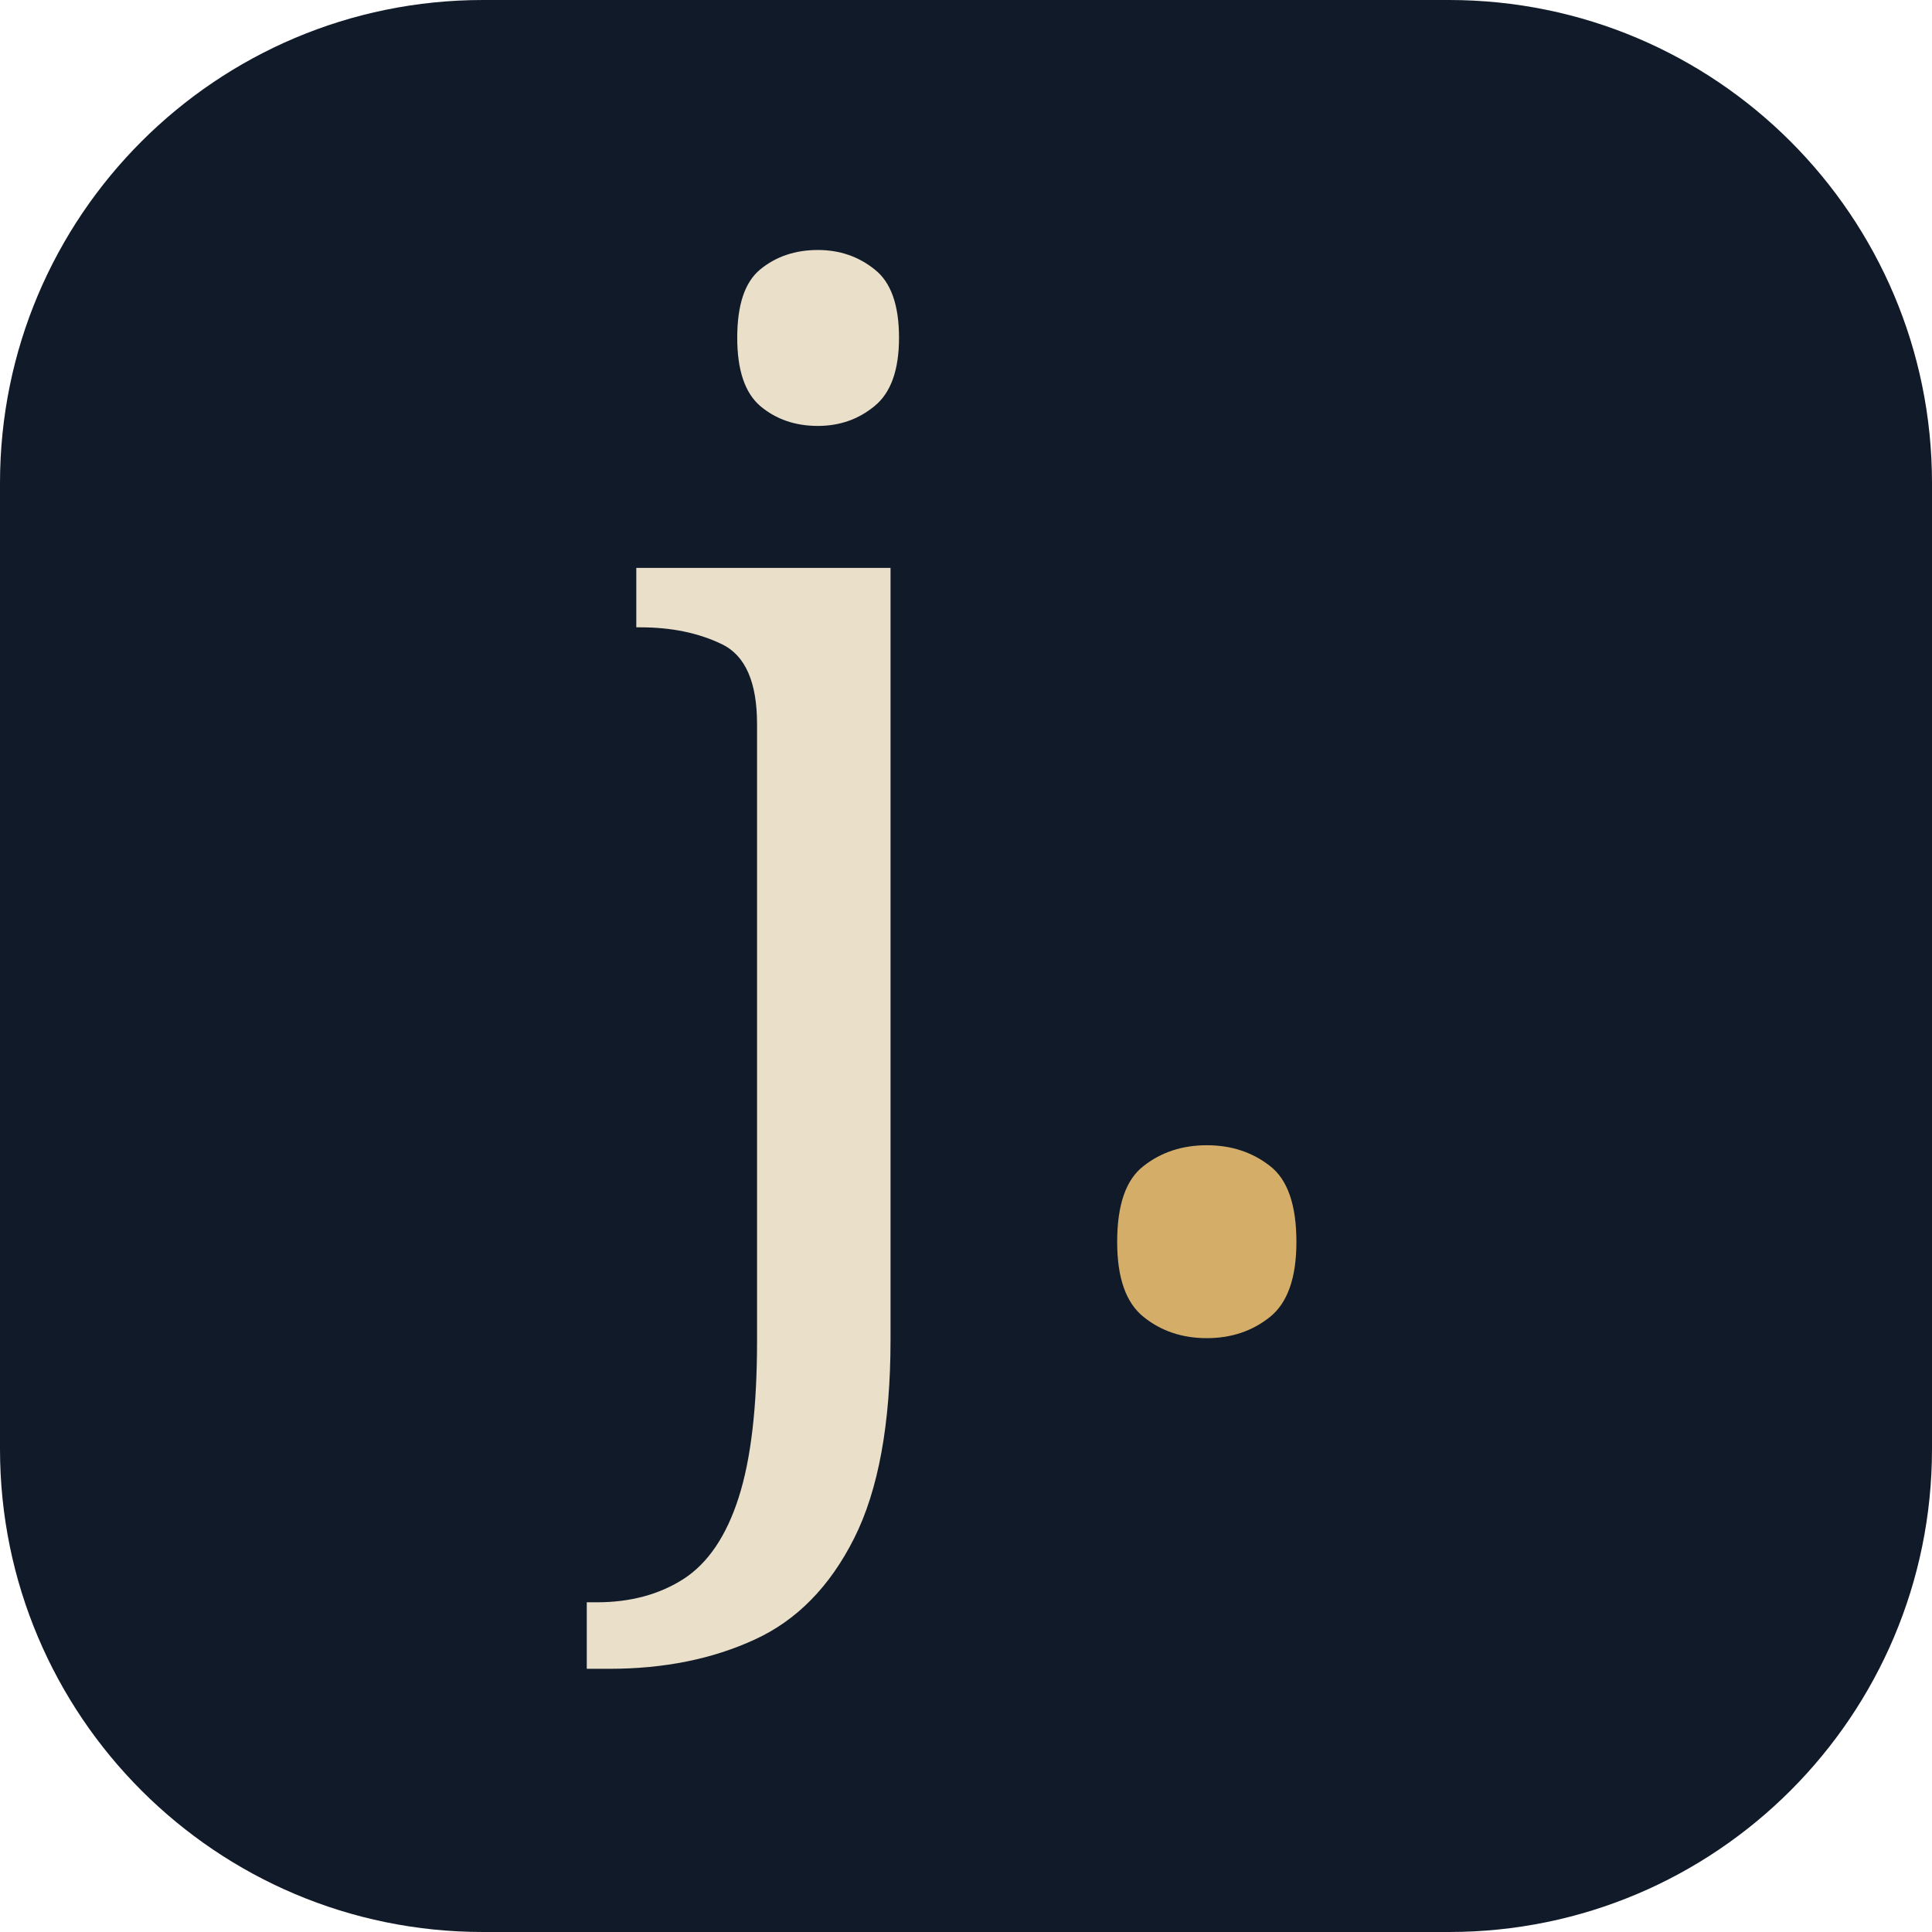
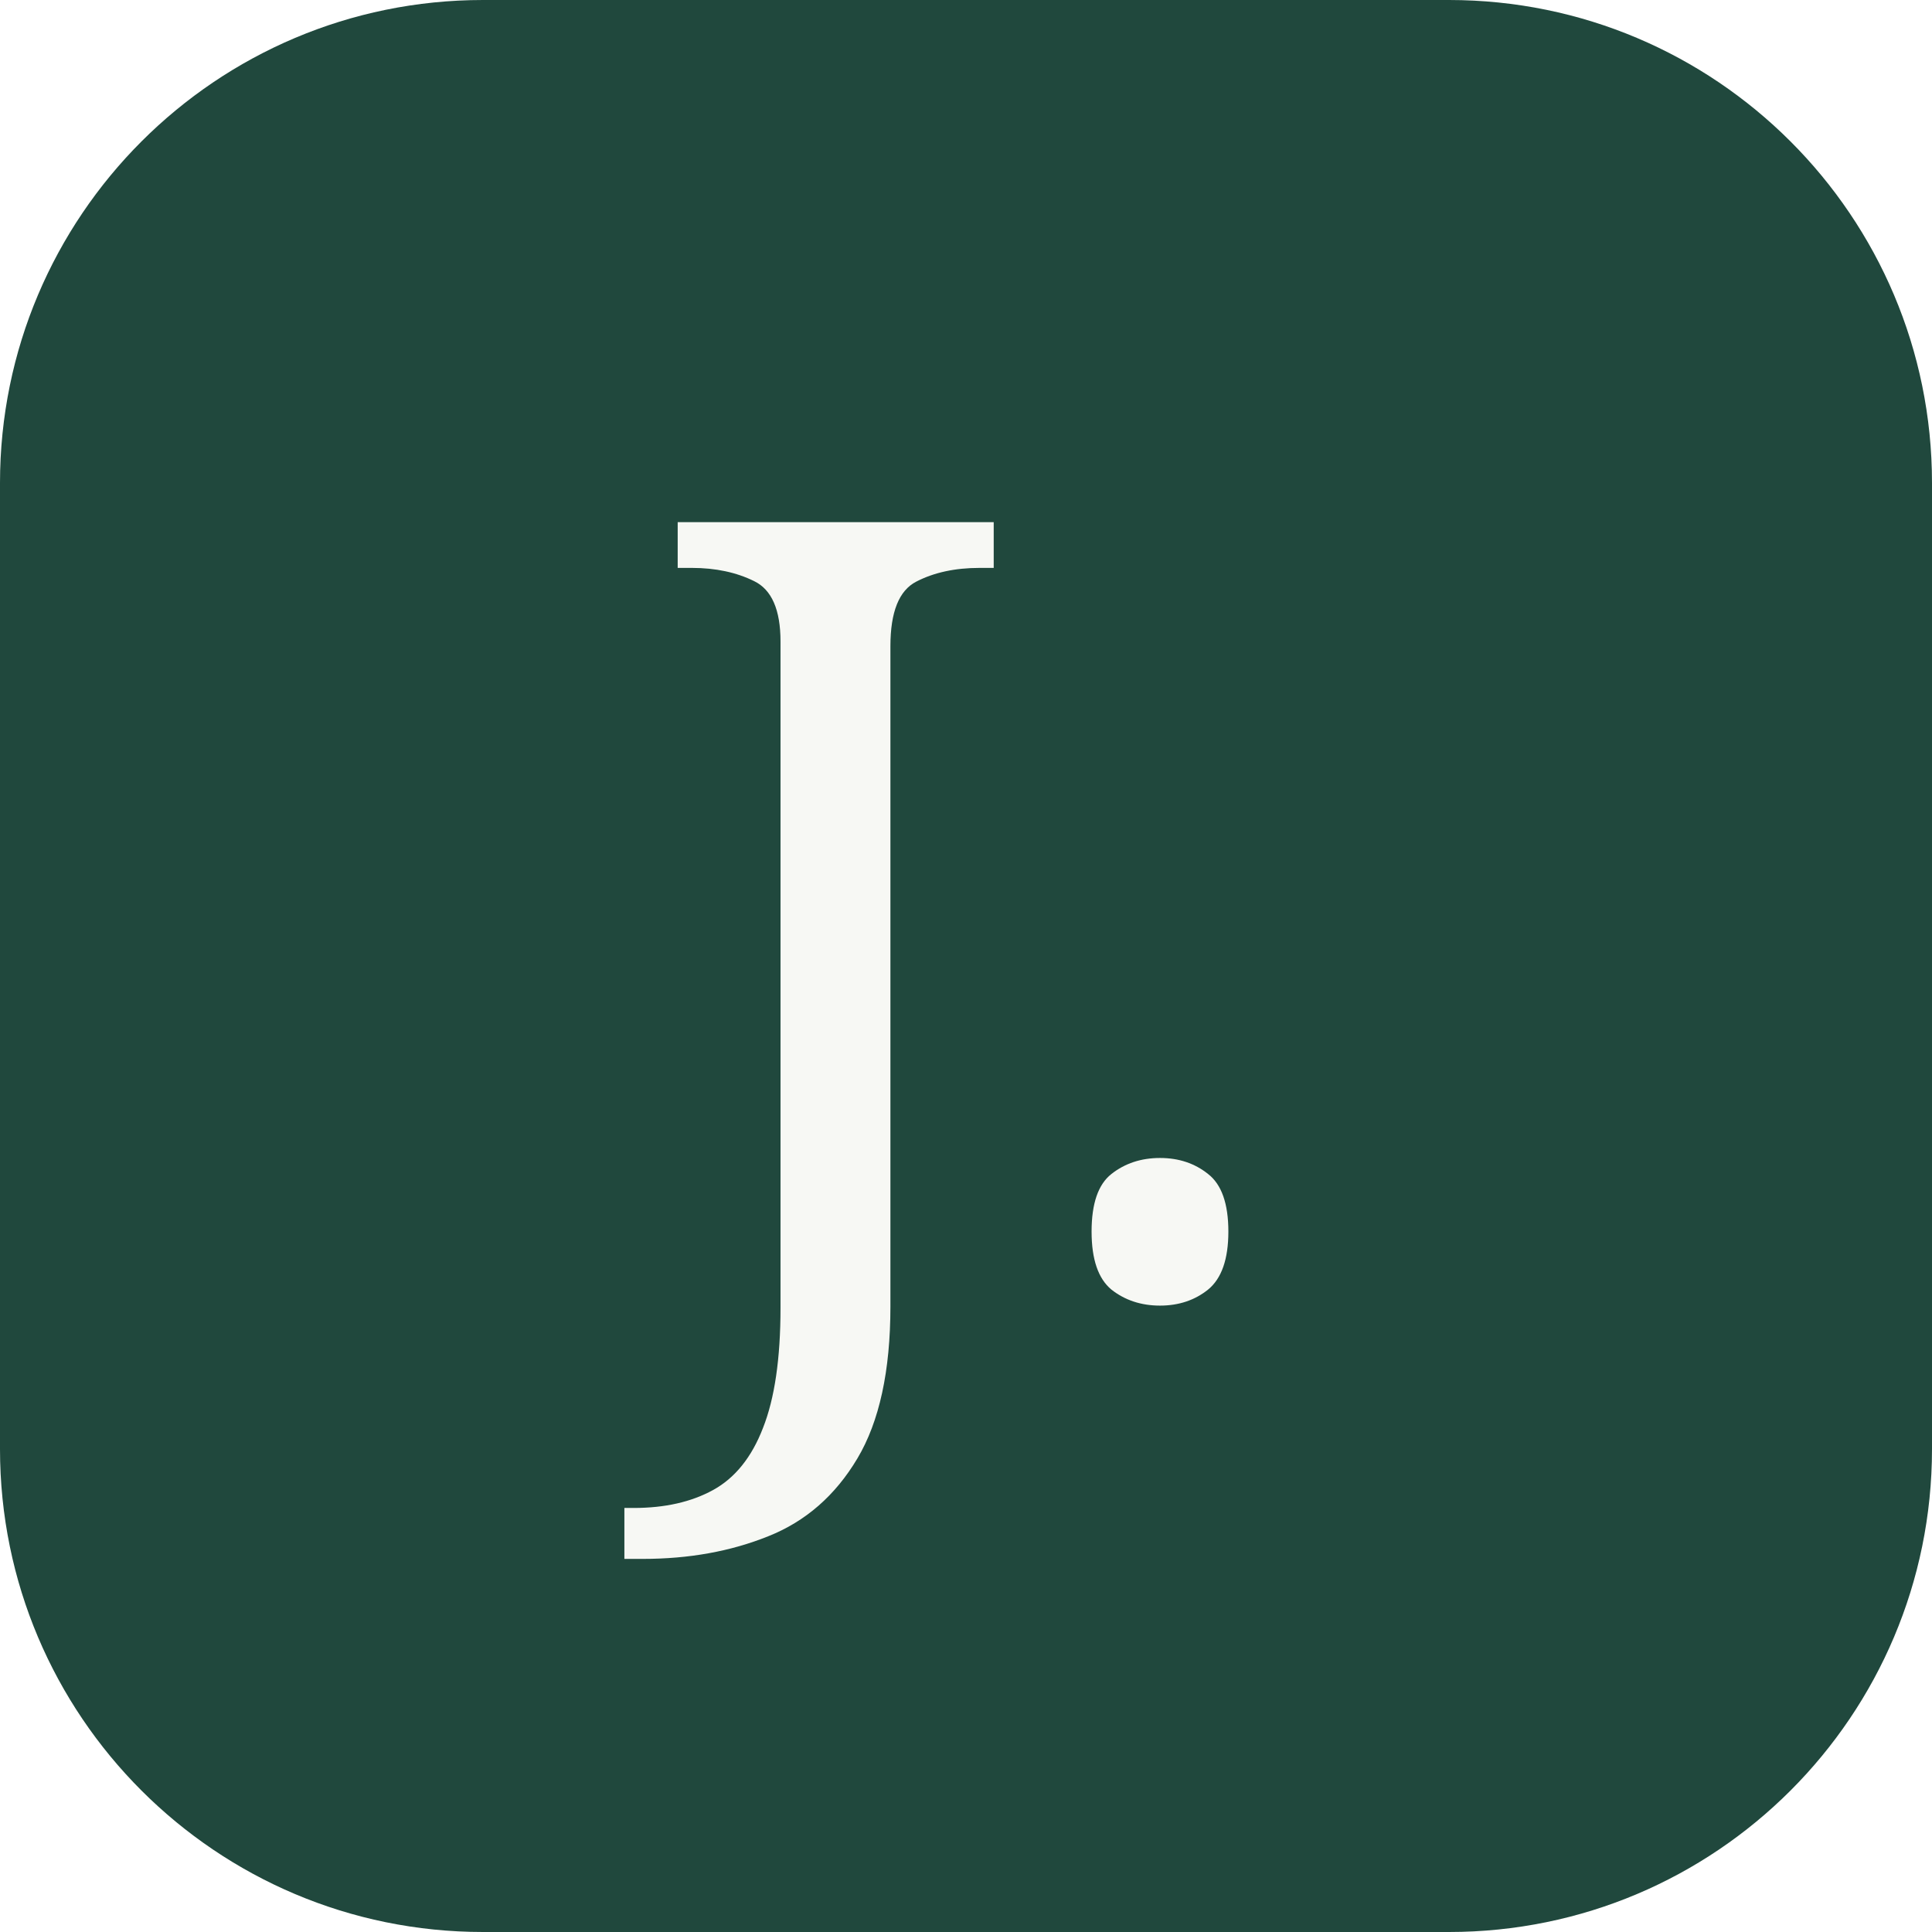
<svg xmlns="http://www.w3.org/2000/svg" viewBox="0 0 64 64">
-   <rect width="64" height="64" rx="16" fill="#111a29" />
-   <text x="20" y="44" font-family="Georgia,serif" font-size="47" fill="#eadfc9">j<tspan fill="#d4ae69">.</tspan>
-   </text>
+   <rect width="64" height="64" rx="16" fill="#20483d" />
+   <text x="32" y="43" text-anchor="middle" fill="#f7f8f4" font-family="Georgia,serif" font-size="36">J.</text>
</svg>
